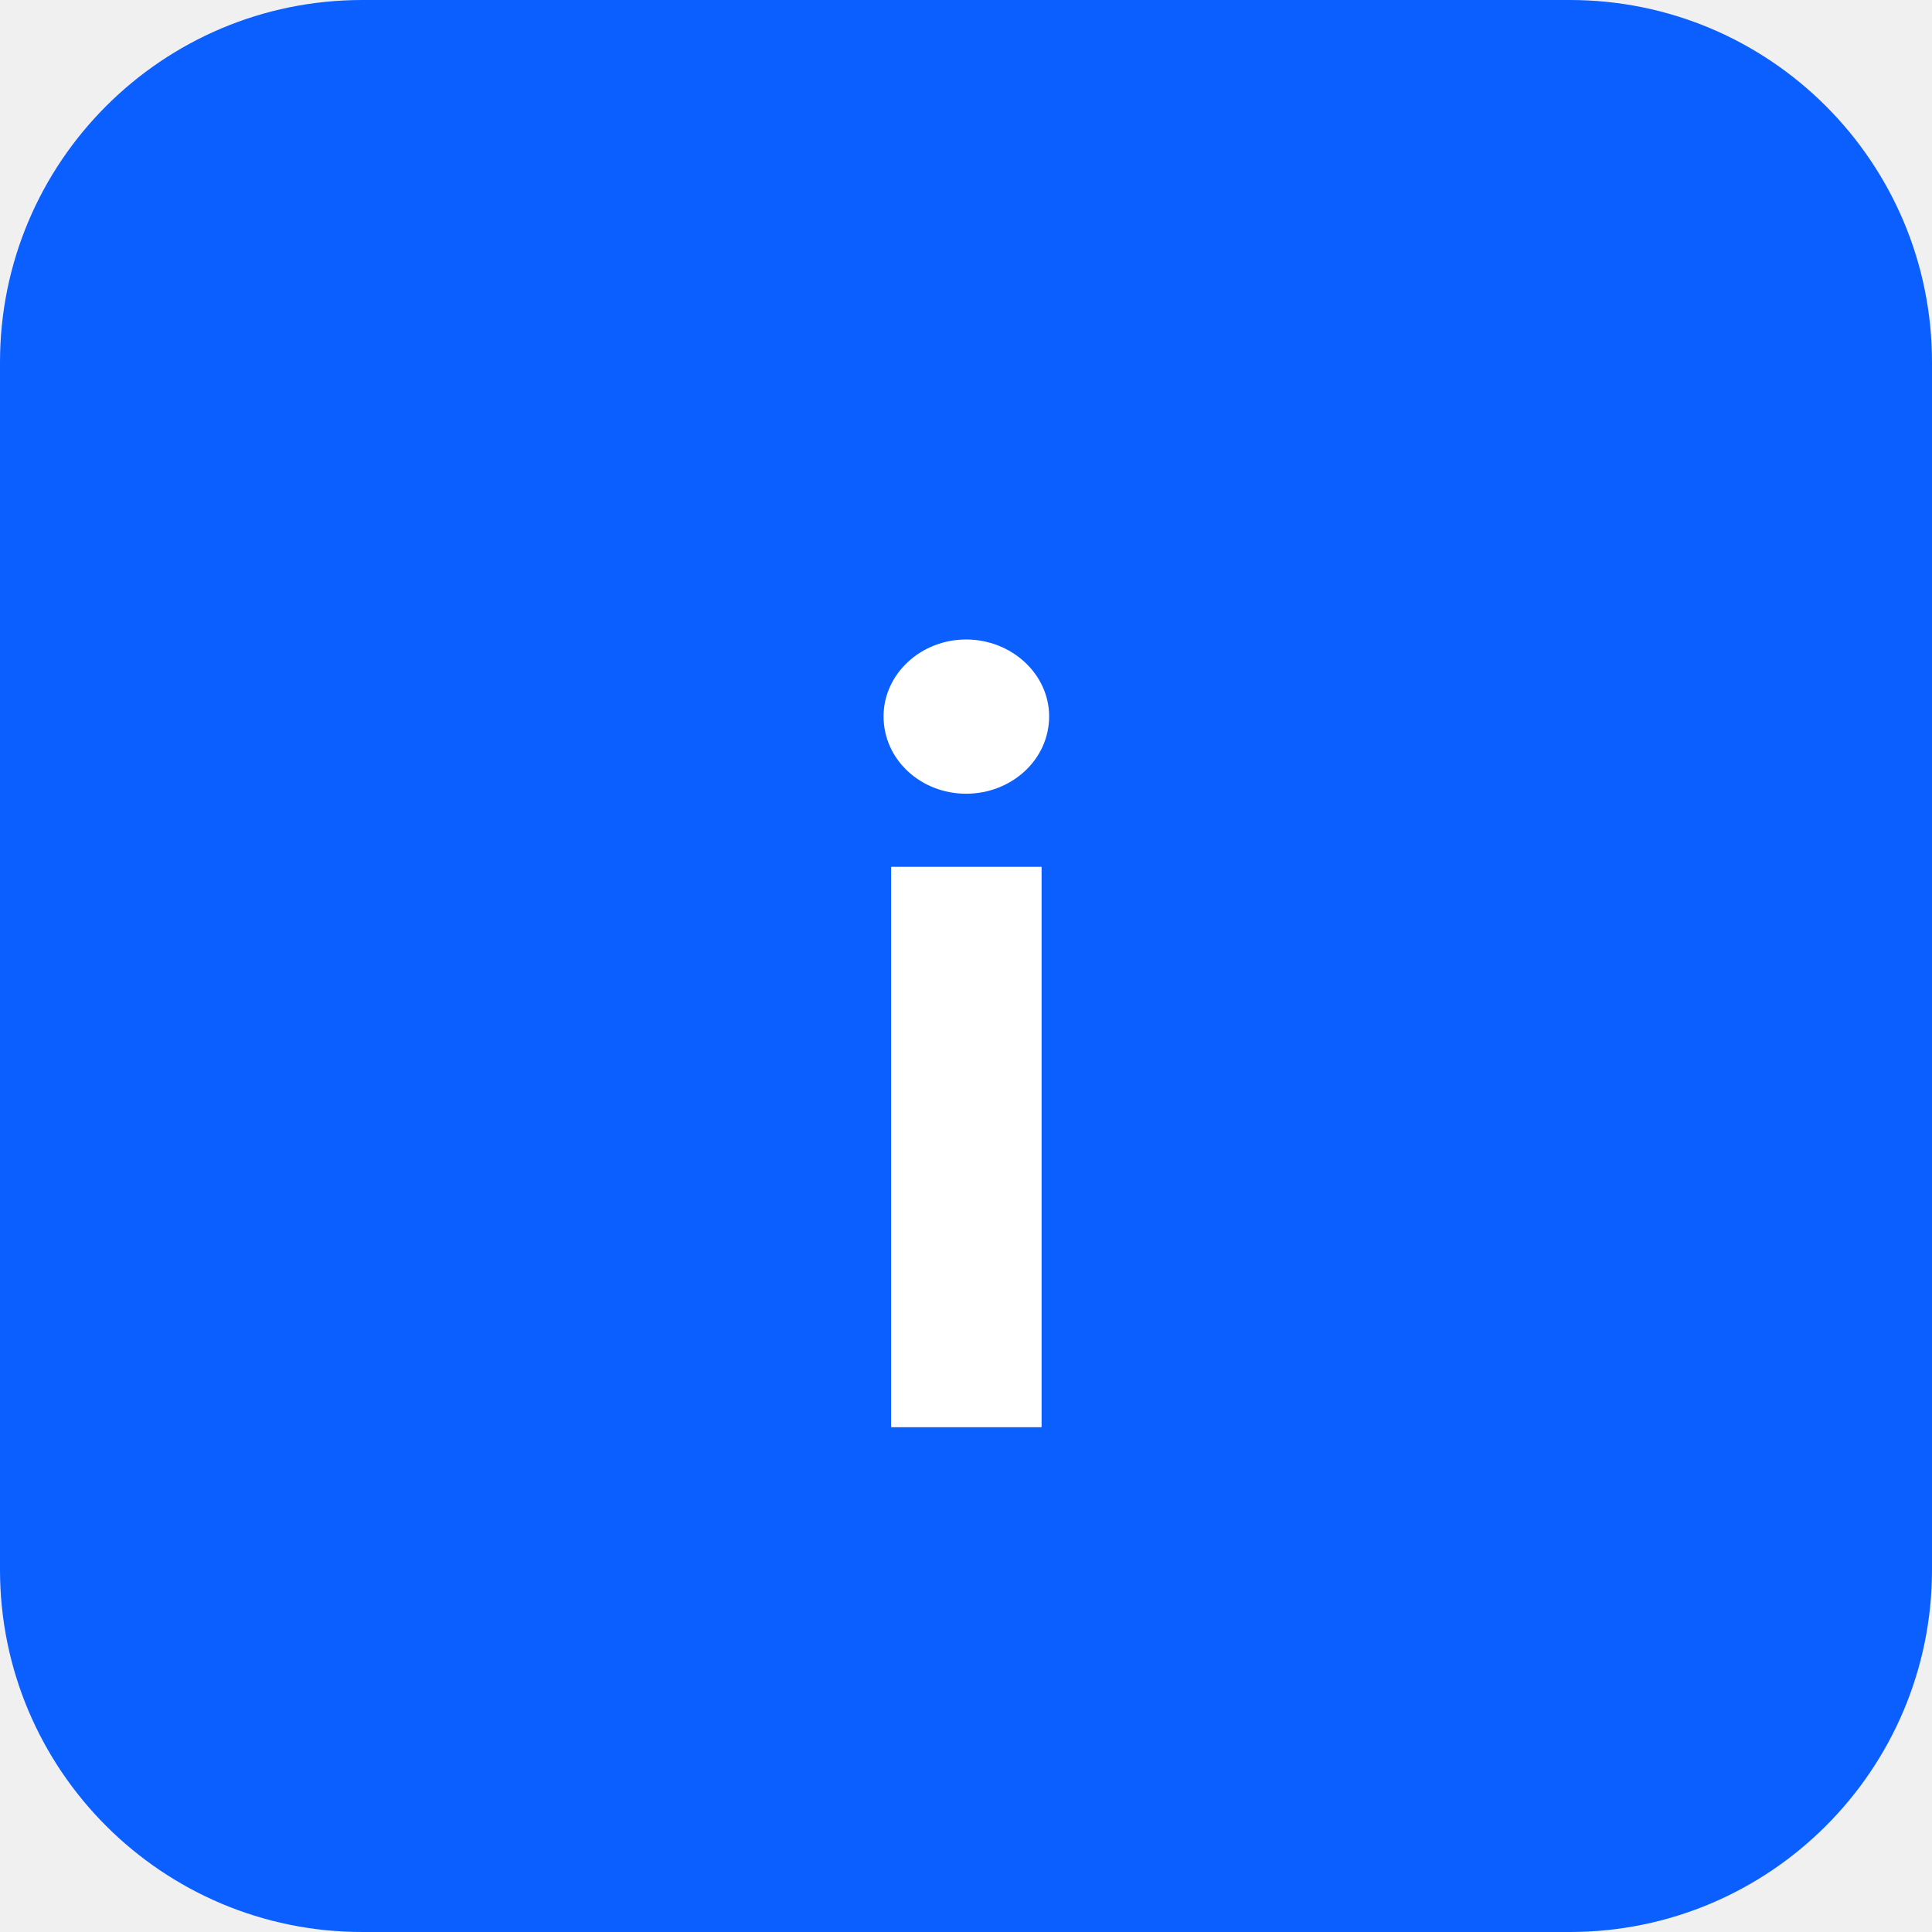
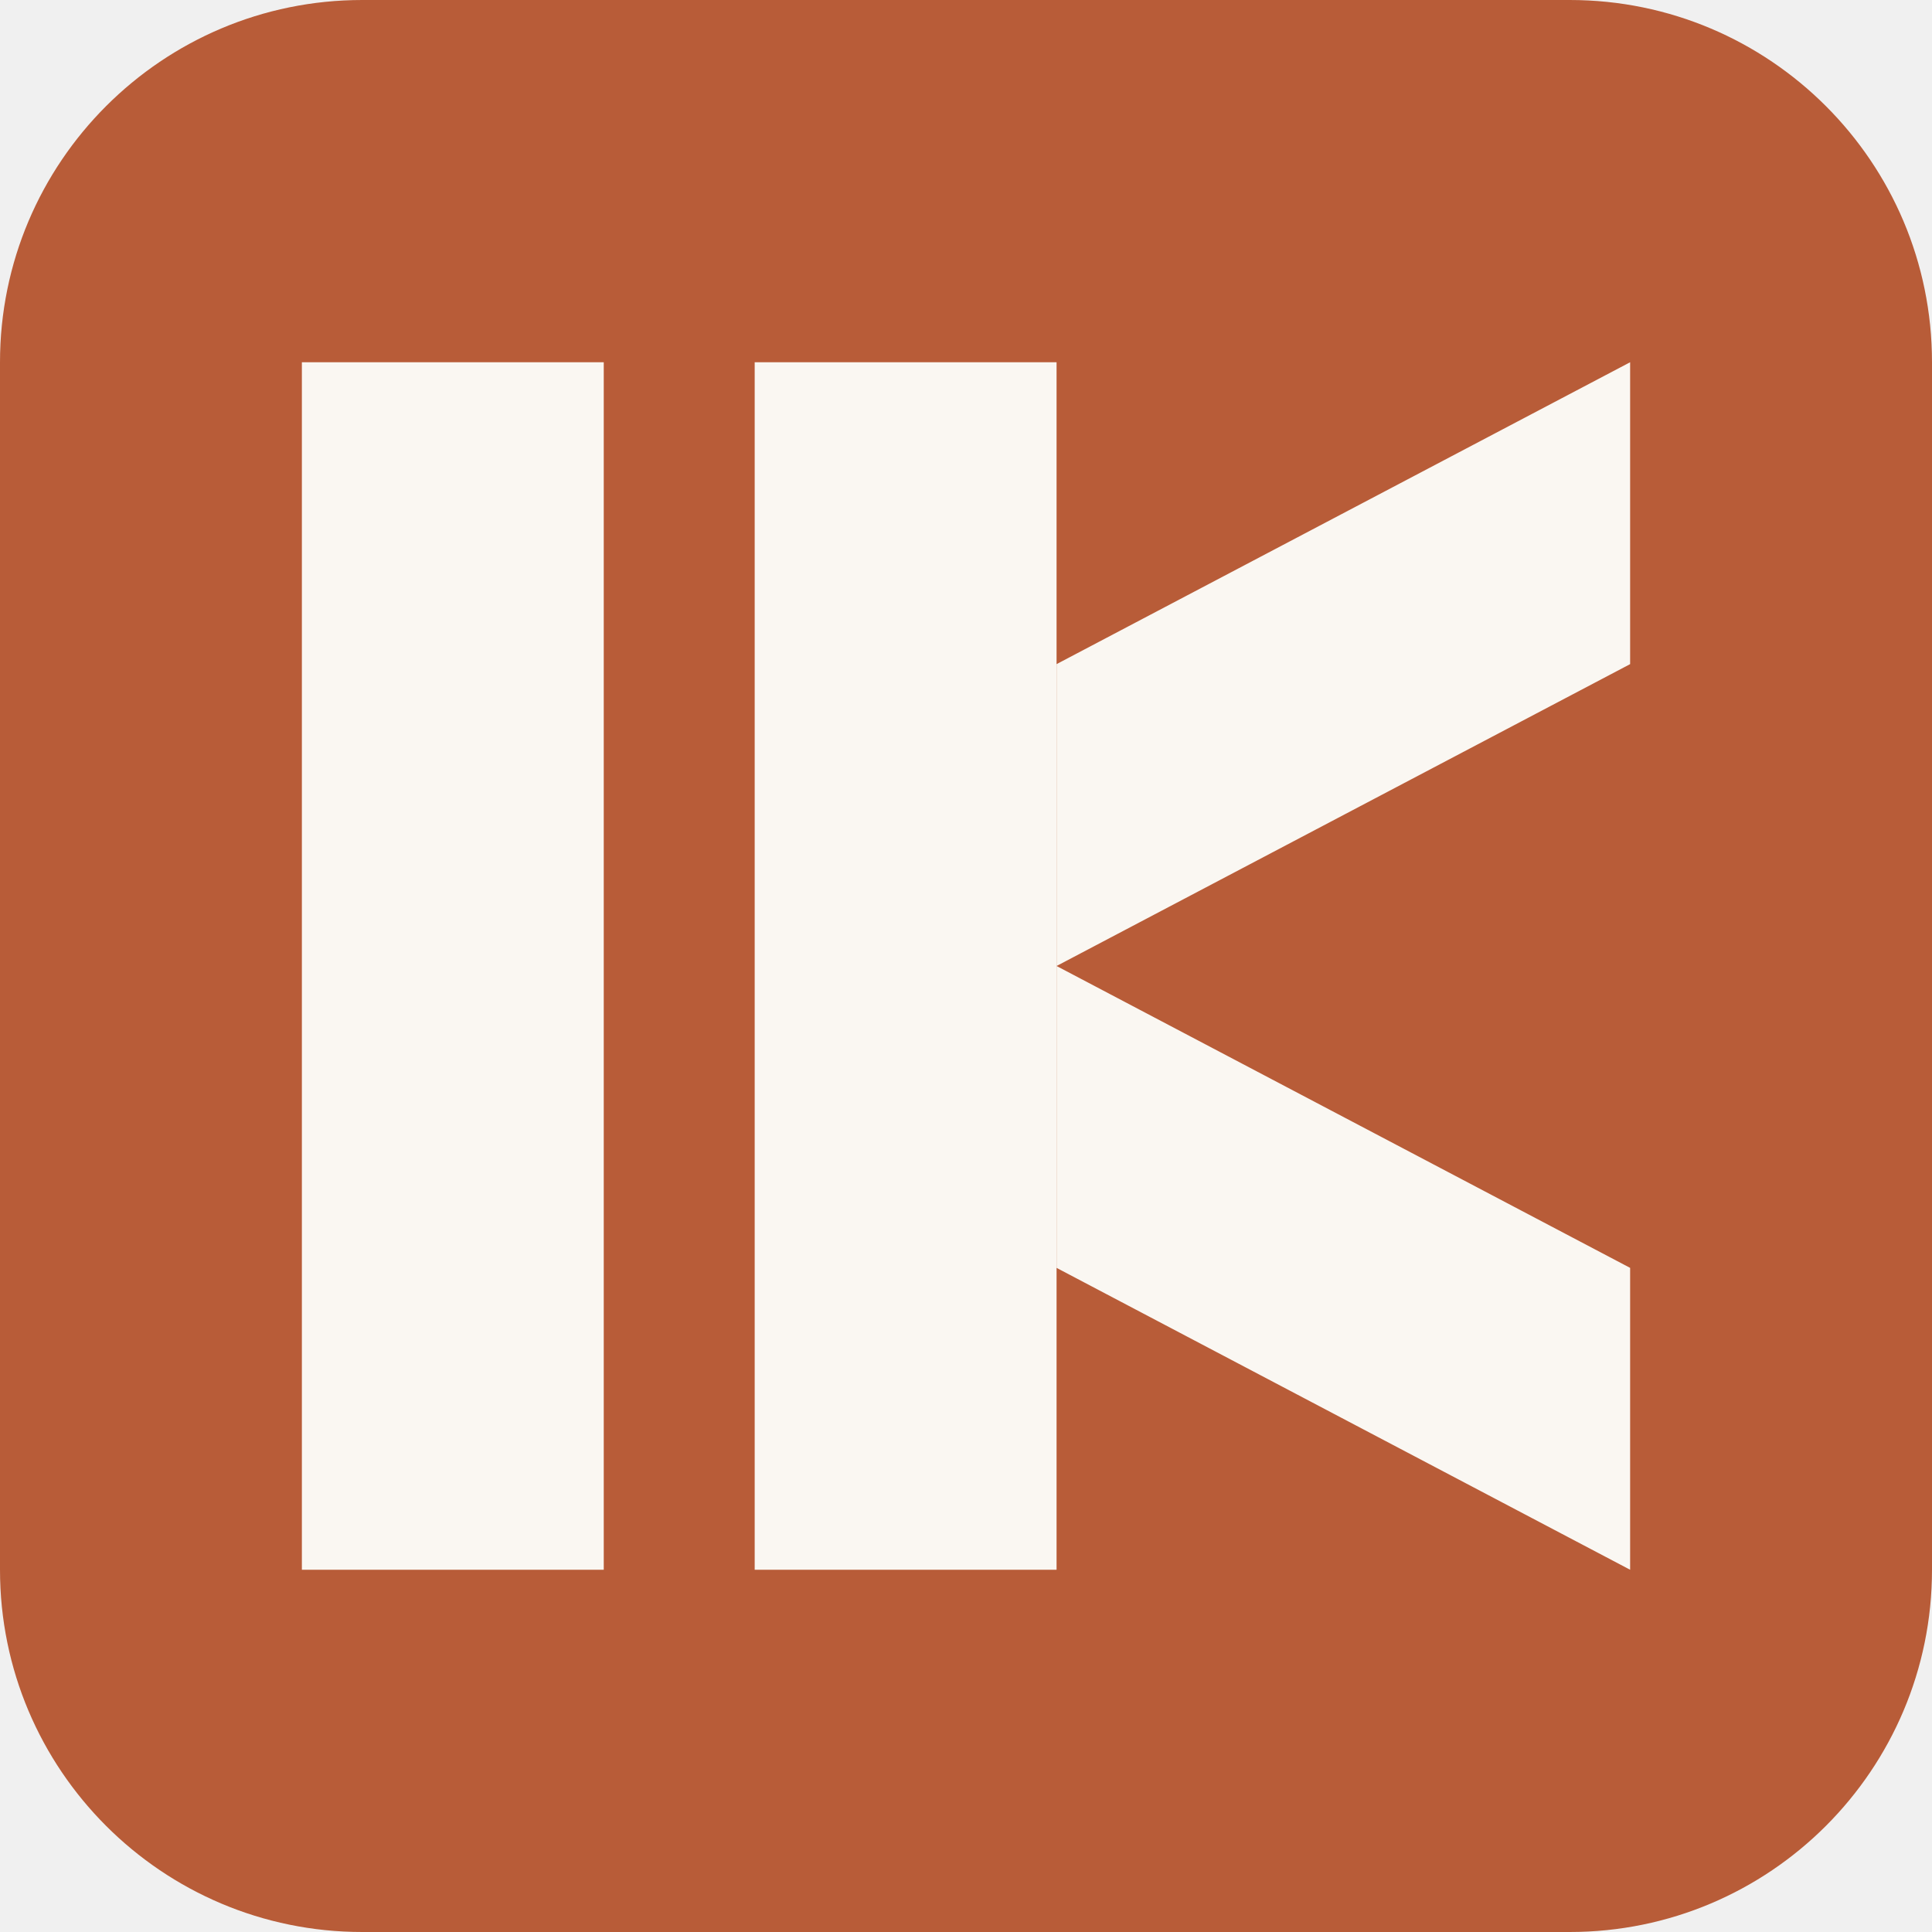
<svg xmlns="http://www.w3.org/2000/svg" viewBox="0 0 64 64">
-   <rect width="64" height="64" rx="12" fill="#0b5fff" />
-   <text x="50%" y="54%" dominant-baseline="middle" text-anchor="middle" font-family="-apple-system, Segoe UI, sans-serif" font-size="34" font-weight="700" fill="#ffffff">i</text>
+   <rect width="64" height="64" rx="12" fill="#B85C38" />
+   <g fill="#FAF7F2">
+     <rect x="10" y="12" width="10" height="40" />
+     <rect x="25" y="12" width="10" height="40" />
+     <polygon points="35,22 54,12 54,22 35,32" />
+     <polygon points="35,32 54,42 54,52 35,42" />
+   </g>
</svg>
